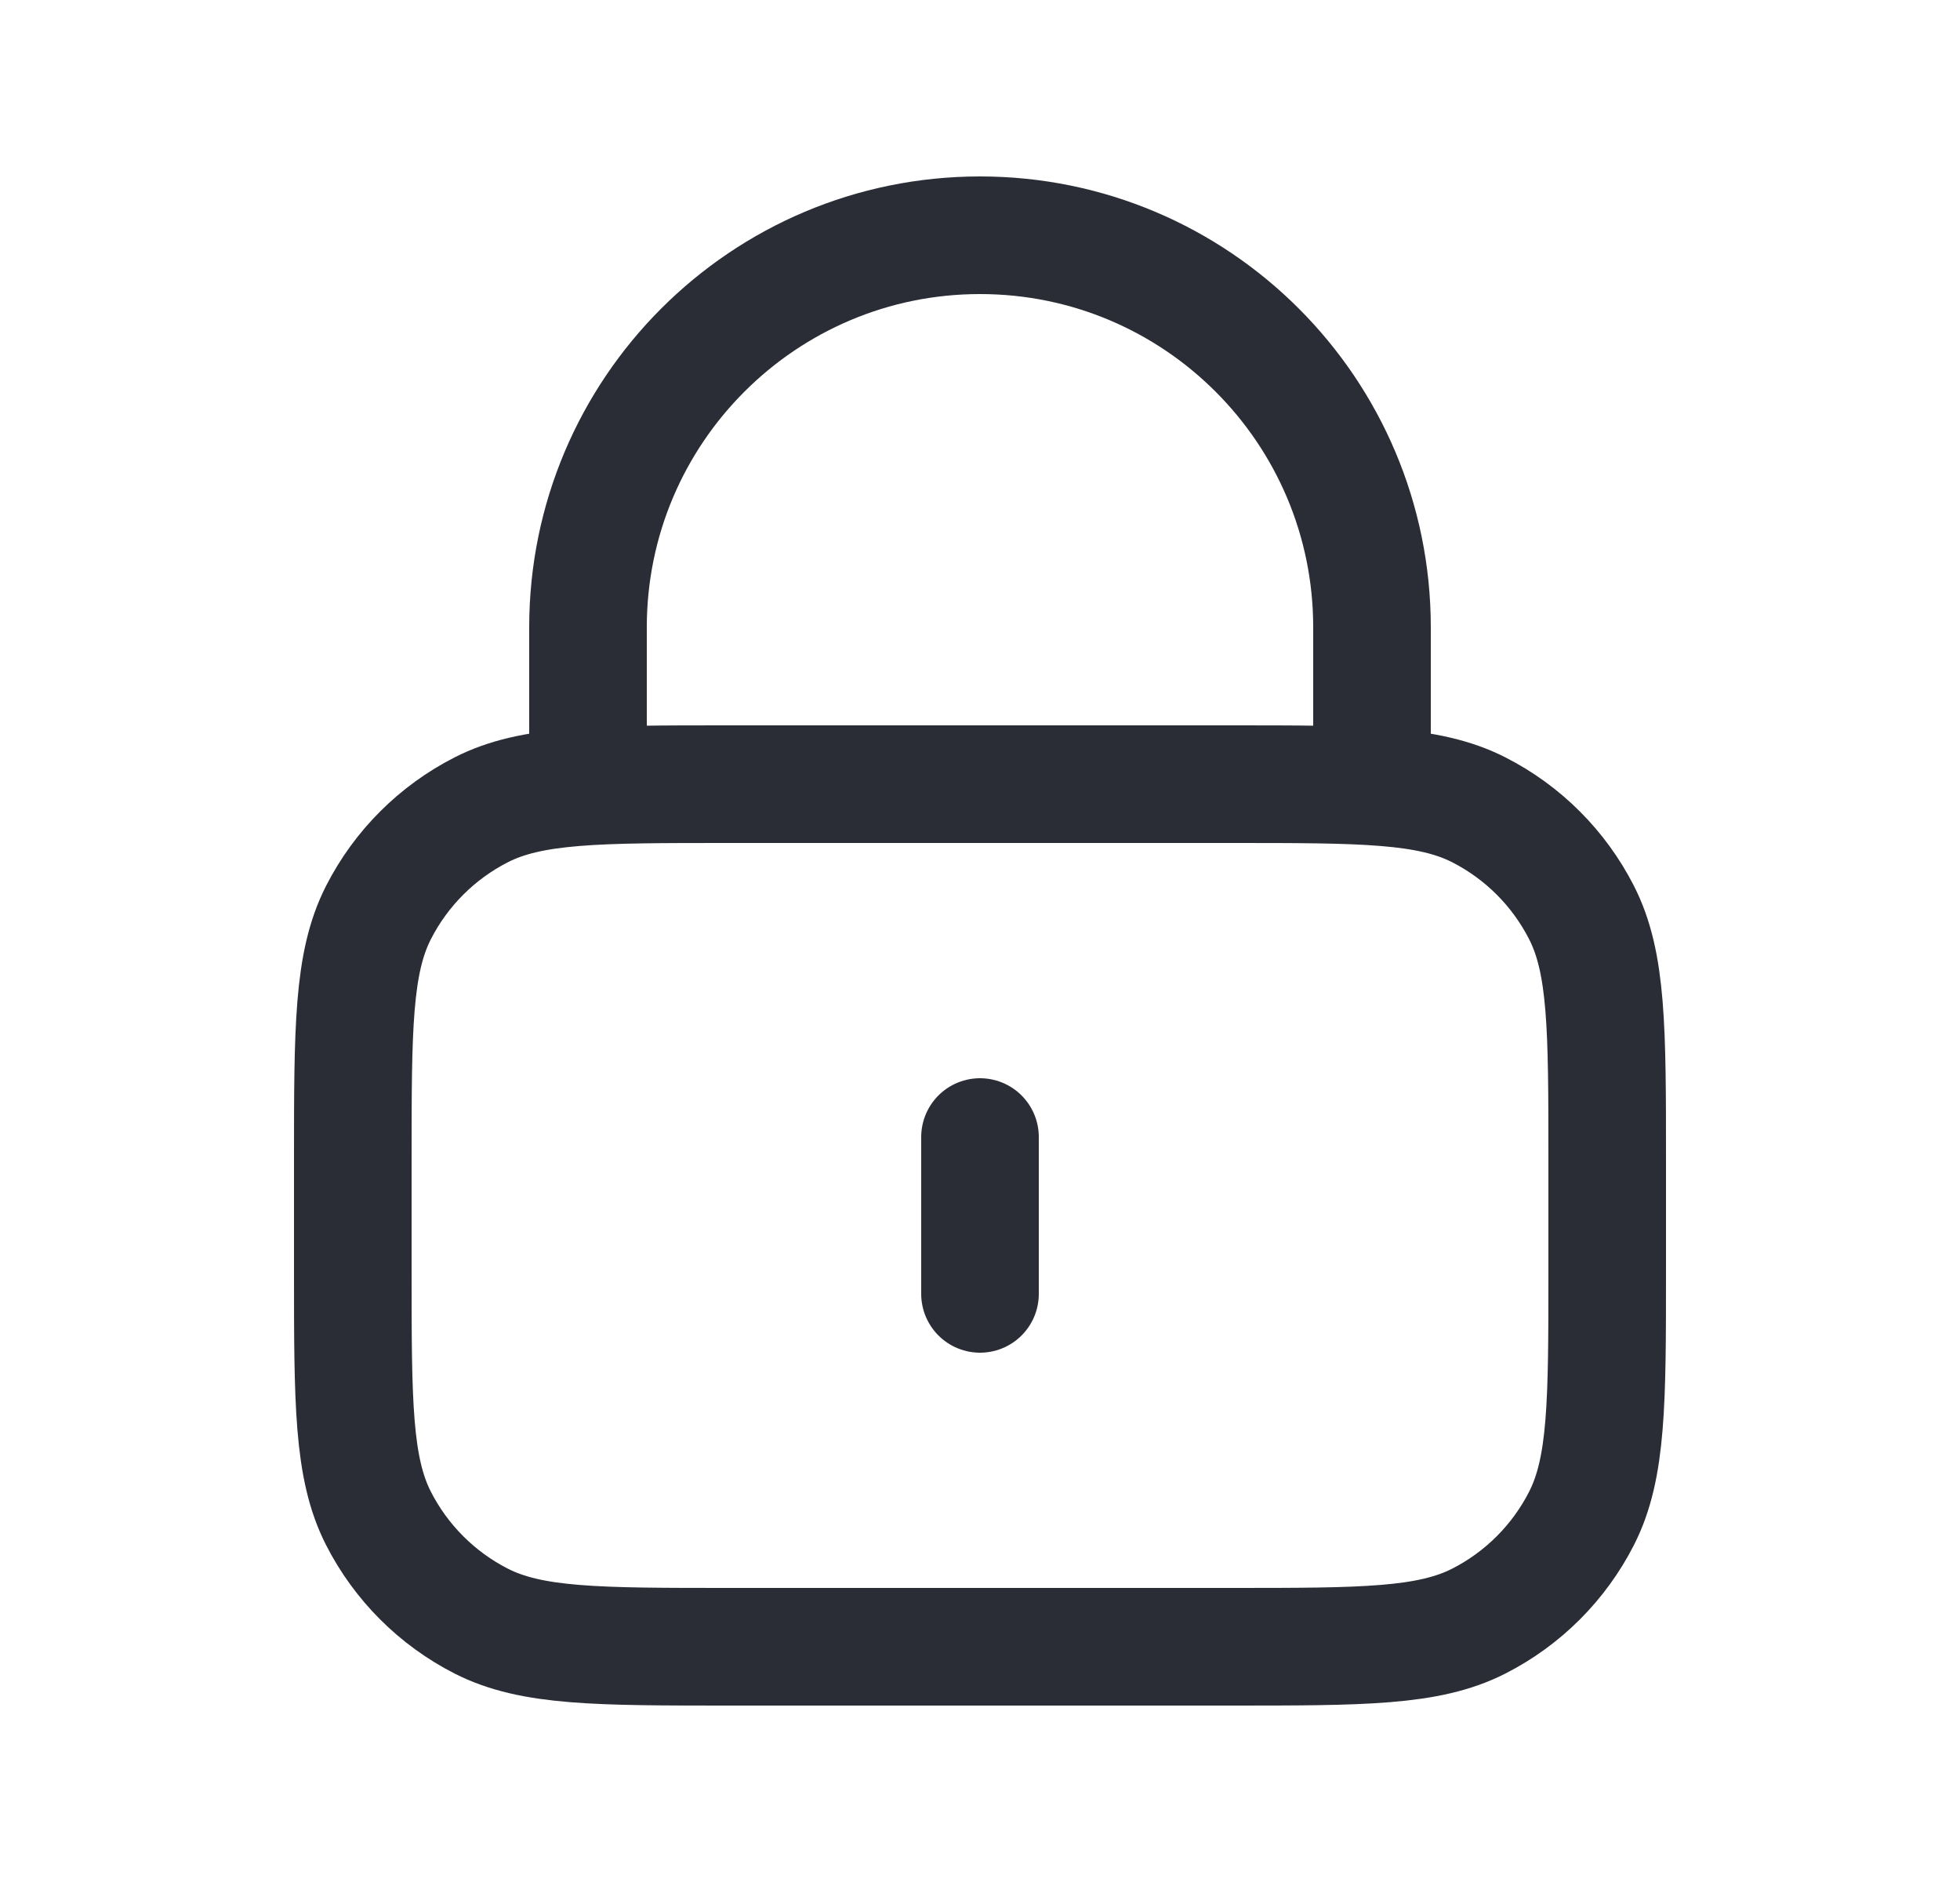
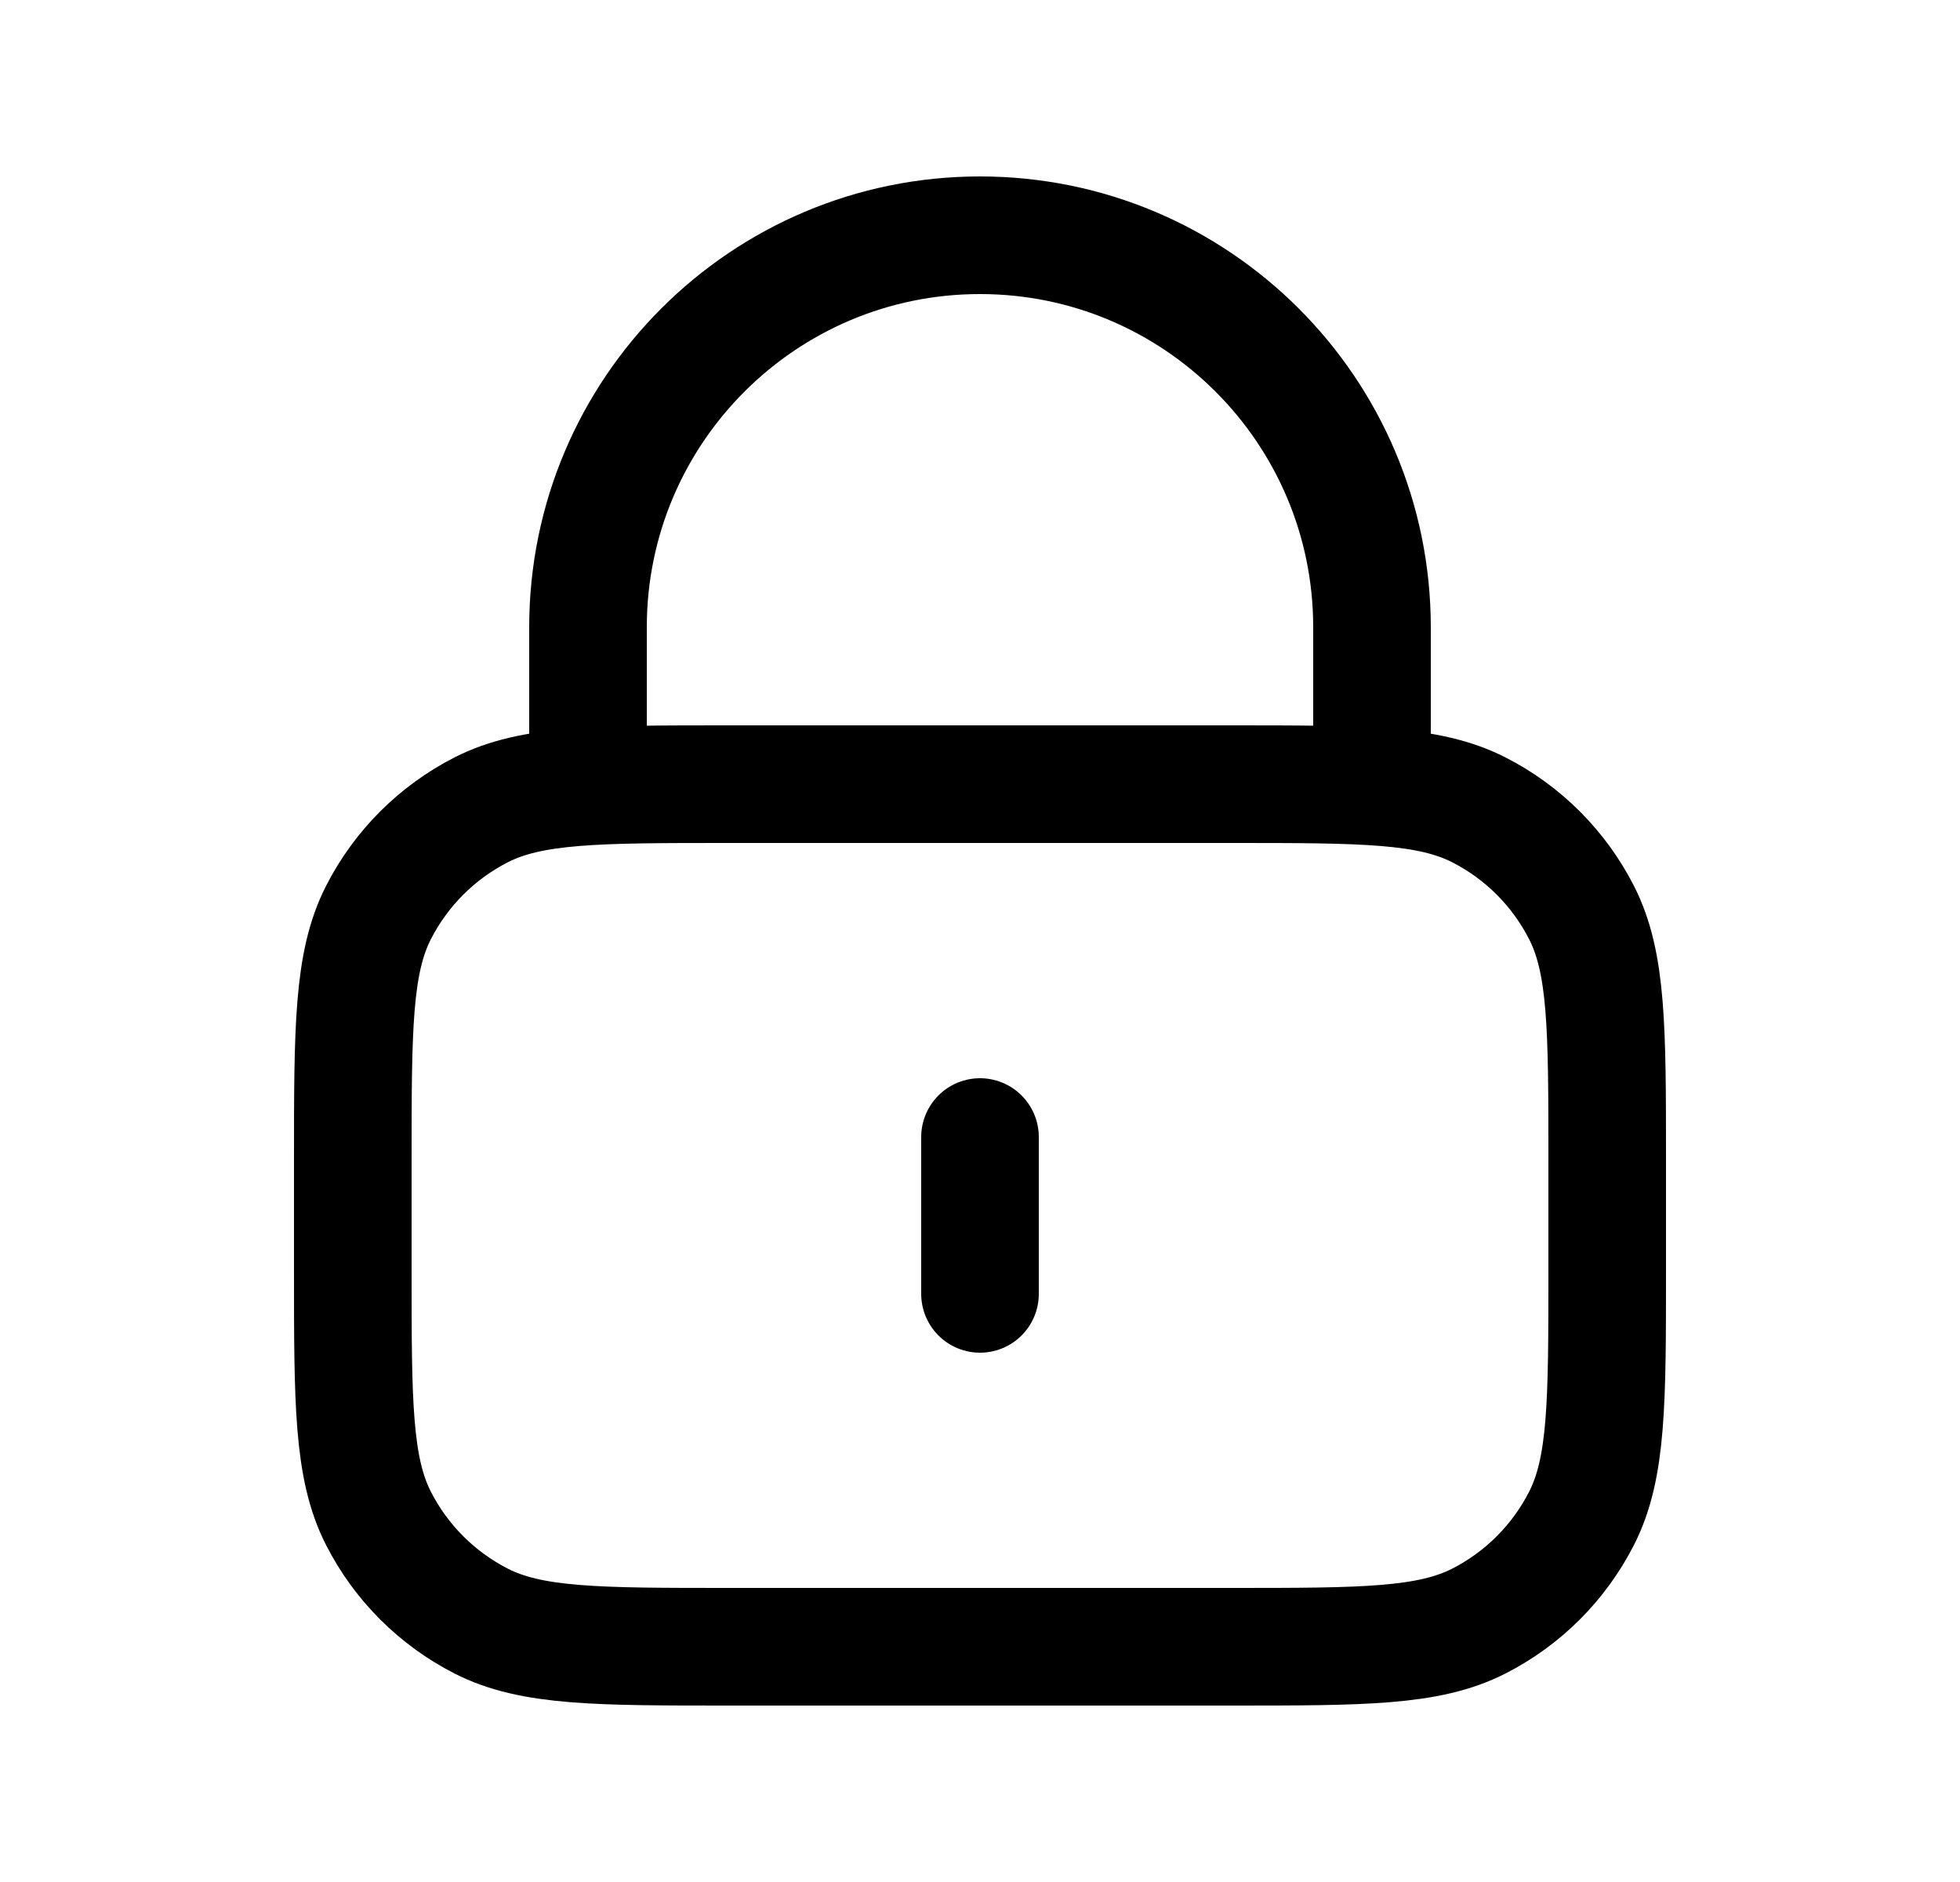
<svg xmlns="http://www.w3.org/2000/svg" width="25" height="24" viewBox="0 0 25 24" fill="none">
-   <path d="M17.5 10V8C17.5 5.239 15.261 3 12.5 3C9.739 3 7.5 5.239 7.5 8V10M12.5 14.5V16.5M9.3 21H15.7C17.38 21 18.22 21 18.862 20.673C19.427 20.385 19.885 19.927 20.173 19.362C20.5 18.72 20.5 17.88 20.5 16.2V14.8C20.5 13.12 20.5 12.28 20.173 11.638C19.885 11.073 19.427 10.615 18.862 10.327C18.22 10 17.38 10 15.7 10H9.3C7.62 10 6.78 10 6.138 10.327C5.574 10.615 5.115 11.073 4.827 11.638C4.5 12.28 4.5 13.12 4.5 14.8V16.2C4.5 17.88 4.5 18.72 4.827 19.362C5.115 19.927 5.574 20.385 6.138 20.673C6.78 21 7.62 21 9.3 21Z" stroke="#2B2D36" stroke-width="1.5" stroke-linecap="round" stroke-linejoin="round" />
+   <path d="M17.5 10V8C17.5 5.239 15.261 3 12.5 3C9.739 3 7.5 5.239 7.5 8V10M12.5 14.5V16.5M9.3 21H15.7C17.38 21 18.22 21 18.862 20.673C19.427 20.385 19.885 19.927 20.173 19.362C20.5 18.72 20.5 17.88 20.5 16.2V14.8C20.5 13.12 20.5 12.28 20.173 11.638C19.885 11.073 19.427 10.615 18.862 10.327C18.22 10 17.38 10 15.7 10H9.3C7.62 10 6.78 10 6.138 10.327C5.574 10.615 5.115 11.073 4.827 11.638C4.5 12.28 4.5 13.12 4.5 14.8V16.2C4.5 17.88 4.5 18.72 4.827 19.362C5.115 19.927 5.574 20.385 6.138 20.673C6.78 21 7.62 21 9.3 21Z" stroke="currentColor" stroke-width="1.5" stroke-linecap="round" stroke-linejoin="round" />
</svg>
